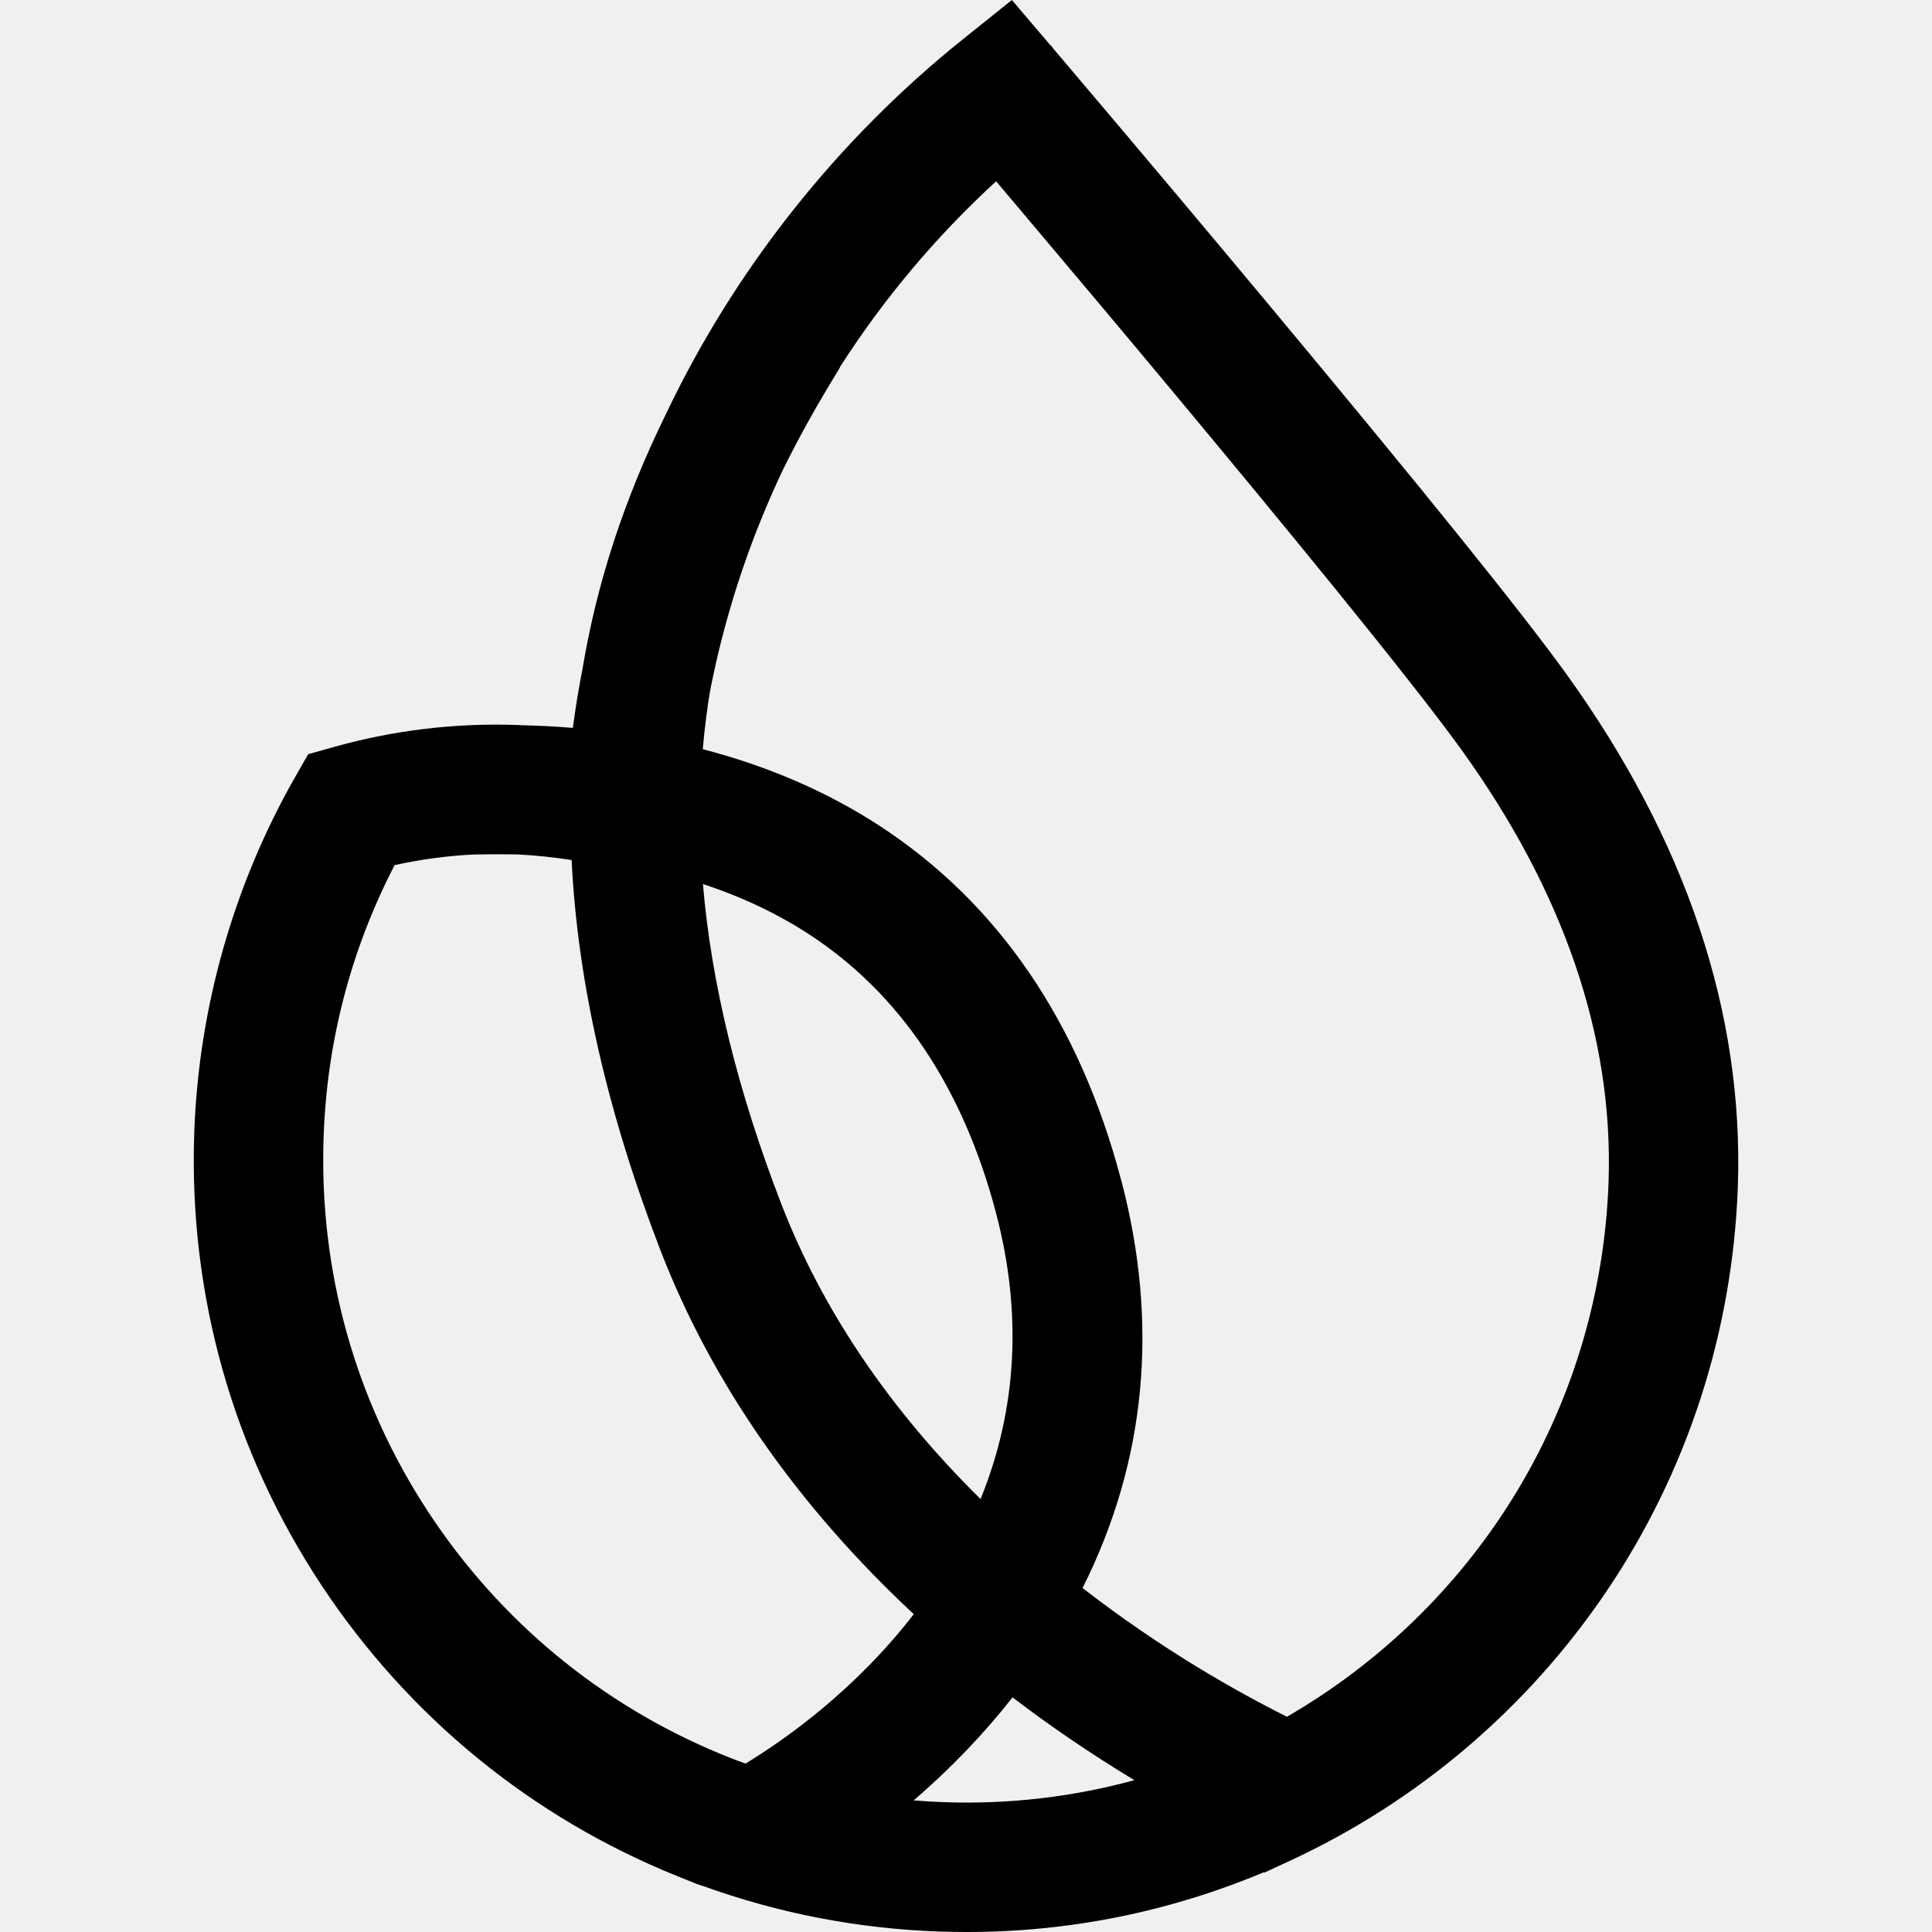
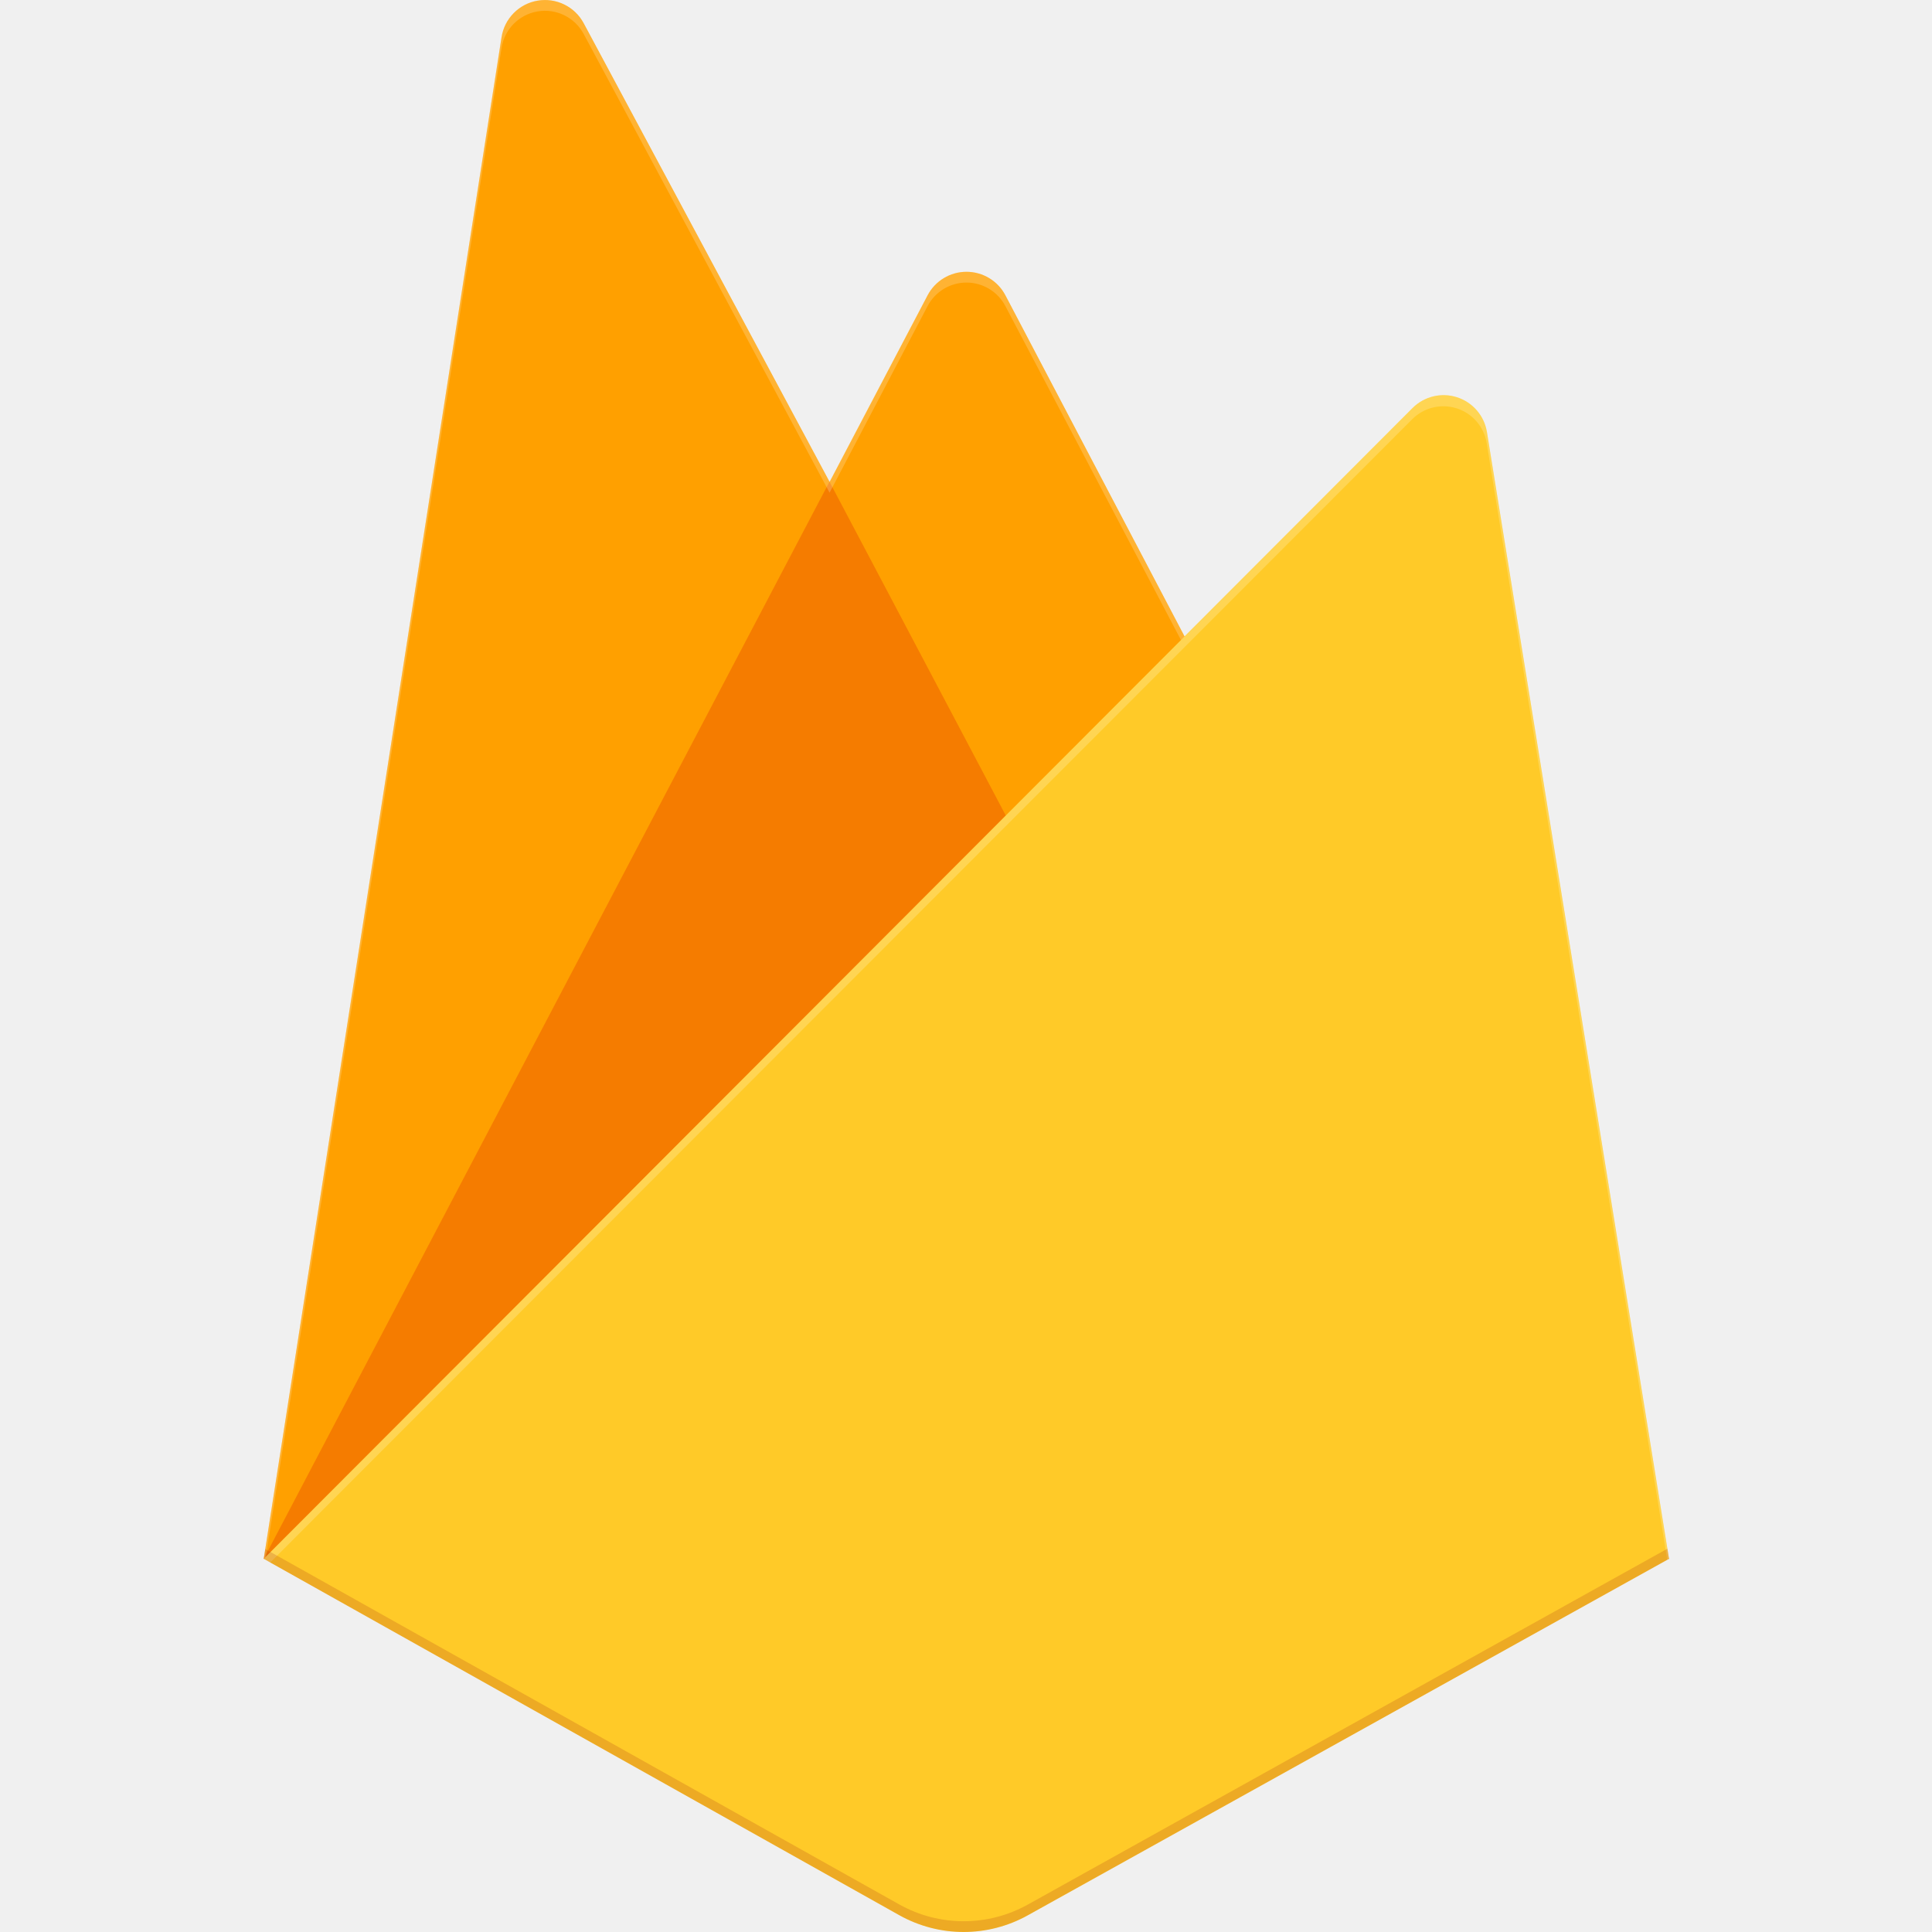
- <svg xmlns="http://www.w3.org/2000/svg" role="img" viewBox="0 0 24 24">
-   <path d="M19.455 8.369c-.538-.748-1.778-2.285-3.681-4.569-.826-.991-1.535-1.832-1.884-2.245a146 146 0 0 0-.488-.576l-.207-.245-.113-.133-.022-.032-.01-.005L12.57 0l-.609.488c-1.555 1.246-2.828 2.851-3.681 4.64-.523 1.064-.864 2.105-1.043 3.176-.047.241-.088.489-.121.738-.209-.017-.421-.028-.632-.033-.018-.001-.035-.002-.059-.003a7.46 7.46 0 0 0-2.28.274l-.317.089-.163.286c-.765 1.342-1.198 2.869-1.252 4.416-.07 2.01.477 3.954 1.583 5.625 1.082 1.633 2.61 2.882 4.42 3.611l.236.095.071.025.003-.001a9.59 9.59 0 0 0 2.941.568q.171.006.342.006c1.273 0 2.513-.249 3.69-.742l.008.004.313-.145a9.63 9.63 0 0 0 3.927-3.335c1.01-1.49 1.577-3.234 1.641-5.042.075-2.161-.643-4.304-2.133-6.371m-7.083 6.695c.328 1.244.264 2.44-.191 3.558-1.135-1.12-1.967-2.352-2.475-3.665-.543-1.404-.87-2.74-.974-3.975.48.157.922.366 1.315.622 1.132.737 1.914 1.902 2.325 3.461zm.207 6.022c.482.368.99.712 1.513 1.028-.771.21-1.565.302-2.369.273a8 8 0 0 1-.373-.022c.458-.394.869-.823 1.228-1.279zm1.347-6.431c-.516-1.957-1.527-3.437-3.002-4.398-.647-.421-1.385-.741-2.194-.95.011-.134.026-.268.043-.4.014-.113.03-.216.046-.313.133-.689.332-1.37.589-2.025.099-.25.206-.499.321-.74l.004-.008c.177-.358.376-.719.61-1.105l.092-.152-.003-.001c.544-.851 1.197-1.627 1.942-2.311l.288.341c.672.796 1.304 1.548 1.878 2.237 1.291 1.549 2.966 3.583 3.612 4.48 1.277 1.771 1.893 3.579 1.83 5.375-.049 1.395-.461 2.755-1.195 3.933-.694 1.116-1.661 2.05-2.8 2.708-.636-.318-1.559-.839-2.539-1.599.79-1.575.952-3.28.479-5.072zm-2.575 5.397c-.725.939-1.587 1.55-2.09 1.856-.081-.029-.163-.06-.243-.093l-.065-.026c-1.49-.616-2.747-1.656-3.635-3.01-.907-1.384-1.356-2.993-1.298-4.653.041-1.19.338-2.327.882-3.379.316-.07.638-.114.96-.131l.084-.002c.162-.003.324-.003.478 0 .227.011.454.035.677.07.073 1.513.445 3.145 1.105 4.852.637 1.644 1.694 3.162 3.144 4.515z" />
+ <svg xmlns="http://www.w3.org/2000/svg" viewBox="0 0 128 128">
+   <path fill="#ffa000" d="M17.474 103.276 33.229 2.462a2.91 2.91 0 0 1 5.44-.924l16.294 30.39 6.494-12.366a2.91 2.91 0 0 1 5.15 0l43.97 83.714H17.474Z" />
+   <path fill="#f57c00" d="M71.903 64.005 54.955 31.913l-37.481 71.363Z" />
+   <path fill="#ffca28" d="M110.577 103.276 98.51 28.604a2.913 2.913 0 0 0-1.984-2.286 2.906 2.906 0 0 0-2.94.714l-76.112 76.243 42.115 23.618a8.728 8.728 0 0 0 8.51 0l42.478-23.618Z" />
+   <path fill="#fff" fill-opacity=".2" d="M98.51 28.604a2.913 2.913 0 0 0-1.984-2.286 2.906 2.906 0 0 0-2.94.713L78.479 42.178 66.6 19.562a2.91 2.91 0 0 0-5.15 0l-6.494 12.365L38.662 1.538A2.91 2.91 0 0 0 35.605.044a2.907 2.907 0 0 0-2.384 2.425L17.474 103.276h-.051l.05.058.415.204 75.676-75.764a2.91 2.91 0 0 1 4.932 1.571l11.965 74.003.116-.073L98.51 28.603Zm-80.898 74.534L33.228 3.182A2.91 2.91 0 0 1 35.613.756a2.911 2.911 0 0 1 3.057 1.495l16.292 30.39 6.495-12.366a2.91 2.91 0 0 1 5.15 0L78.245 42.41 17.61 103.138Z" />
+   <path fill="#a52714" d="M68.099 126.18a8.728 8.728 0 0 1-8.51 0l-42.015-23.55-.102.647 42.115 23.61a8.728 8.728 0 0 0 8.51 0l42.48-23.61-.11-.67-42.37 23.575z" opacity=".2" />
</svg>
